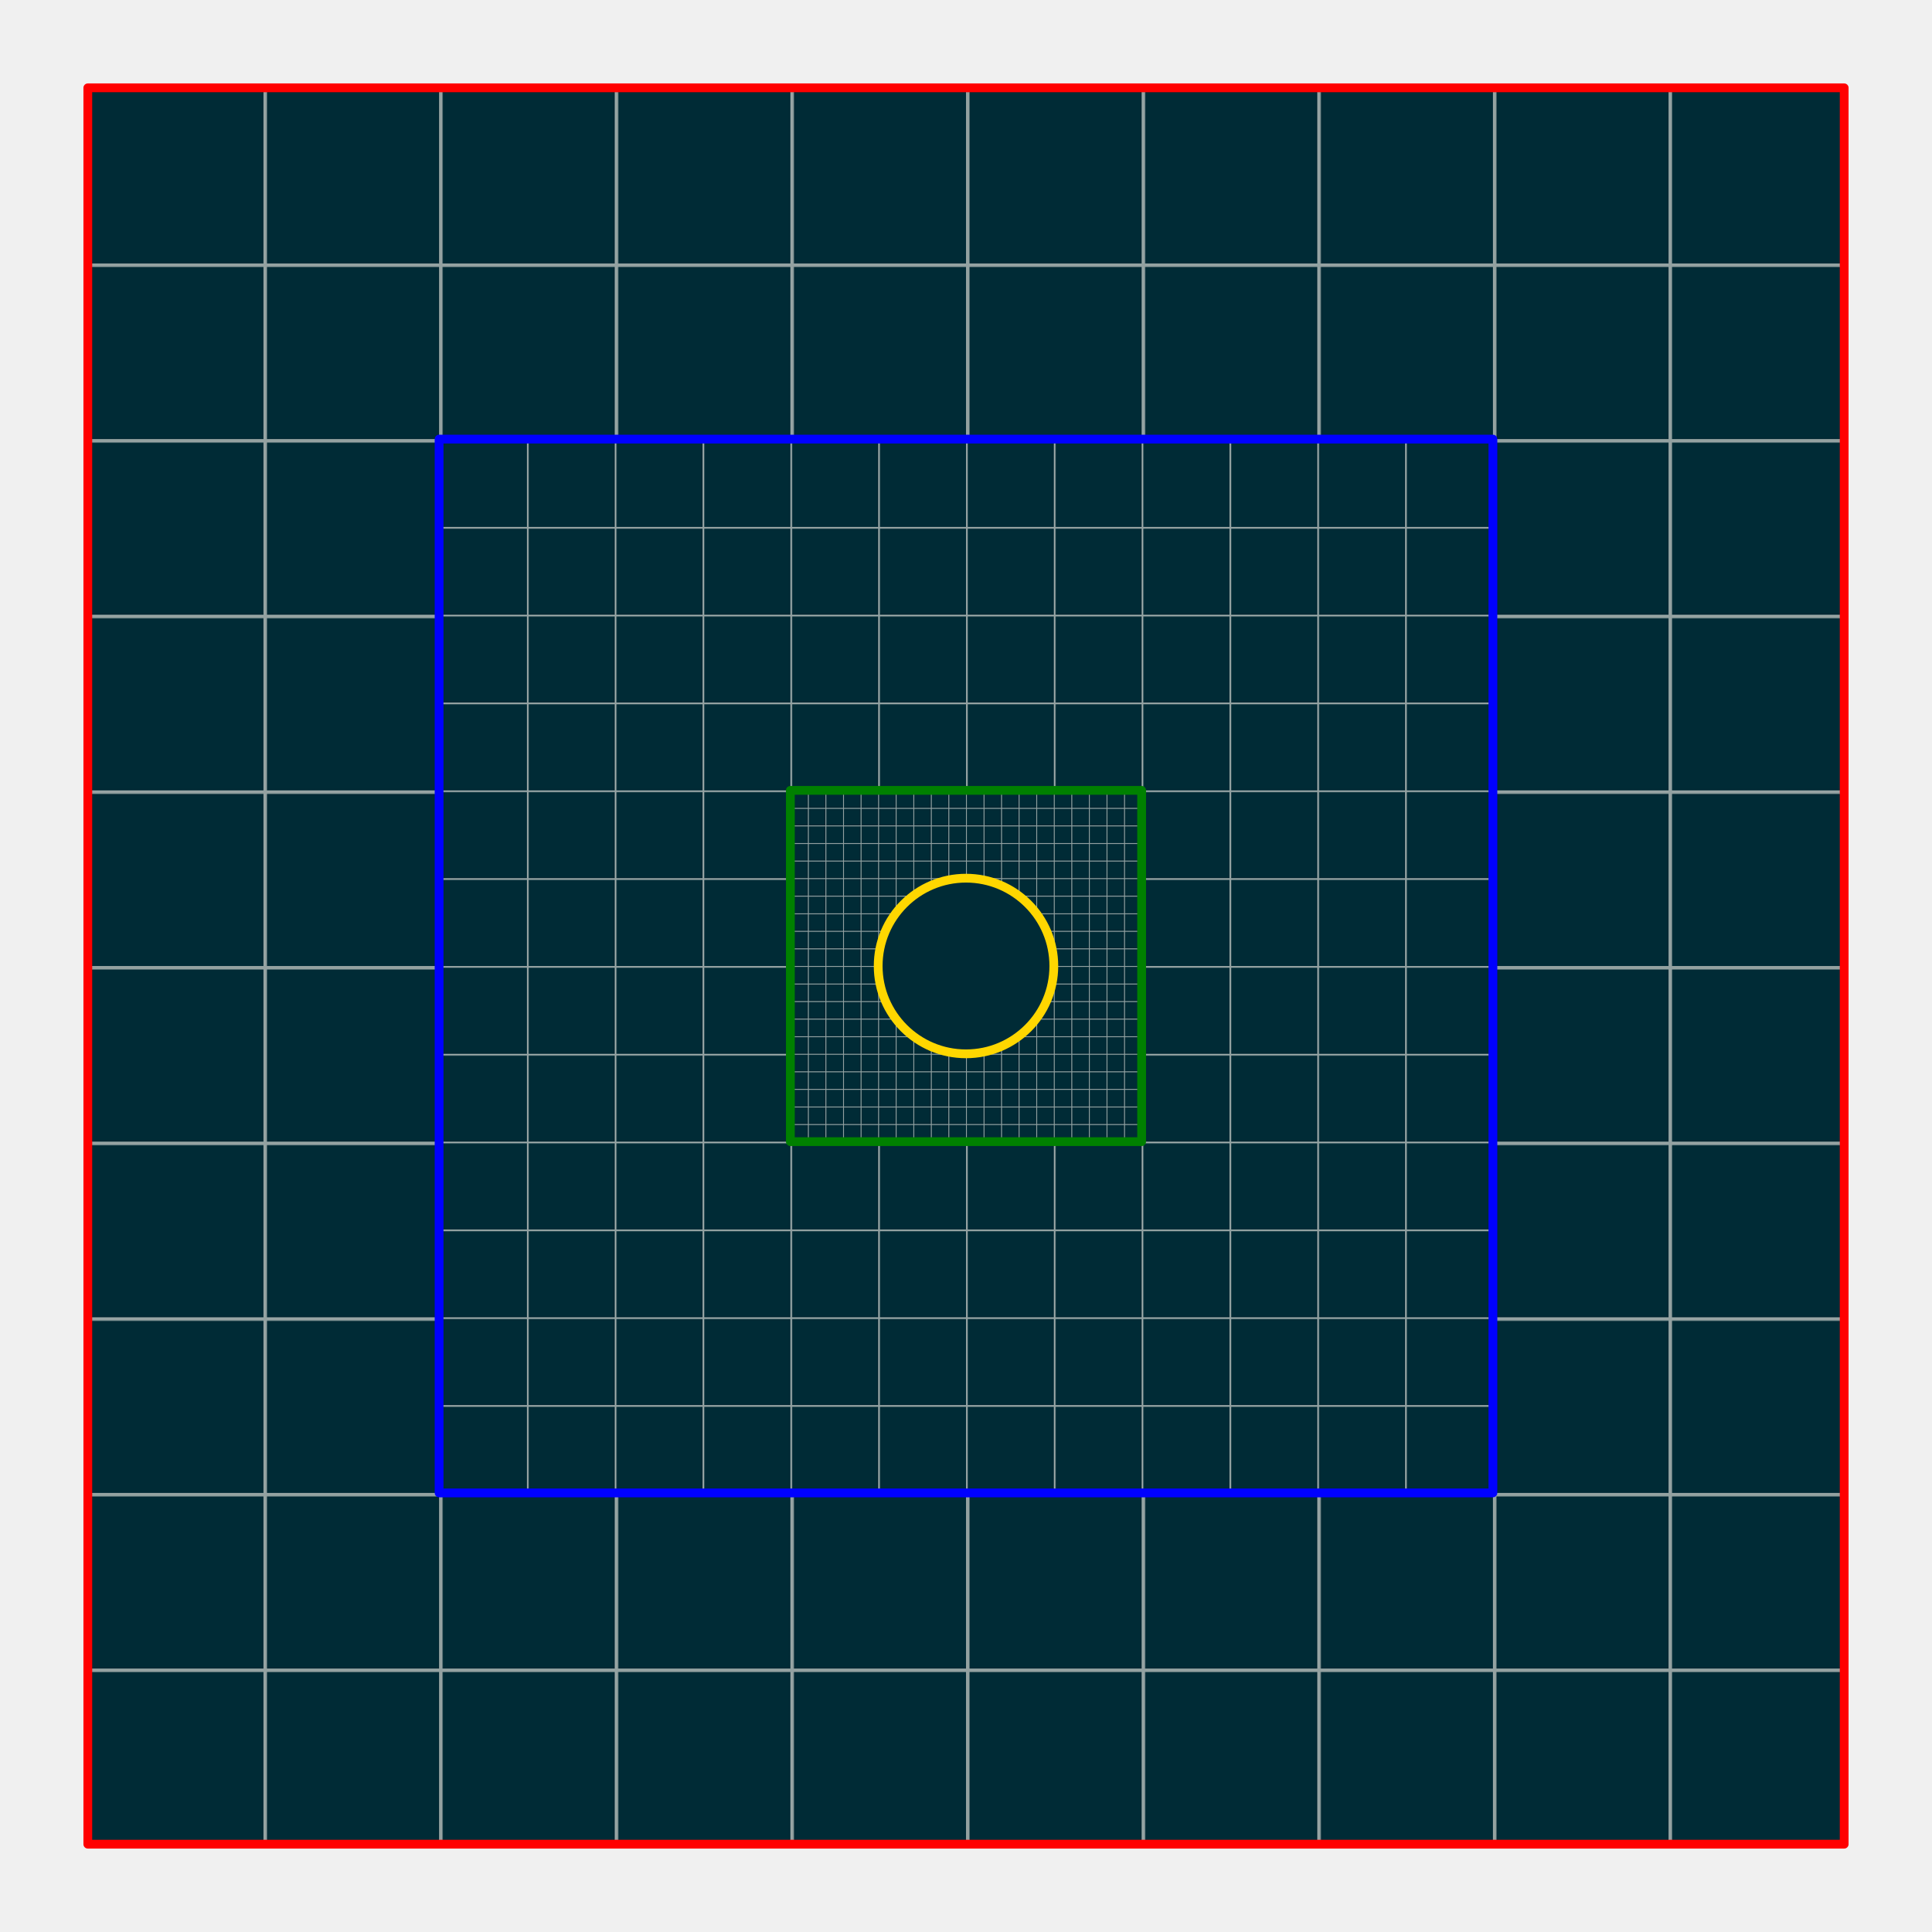
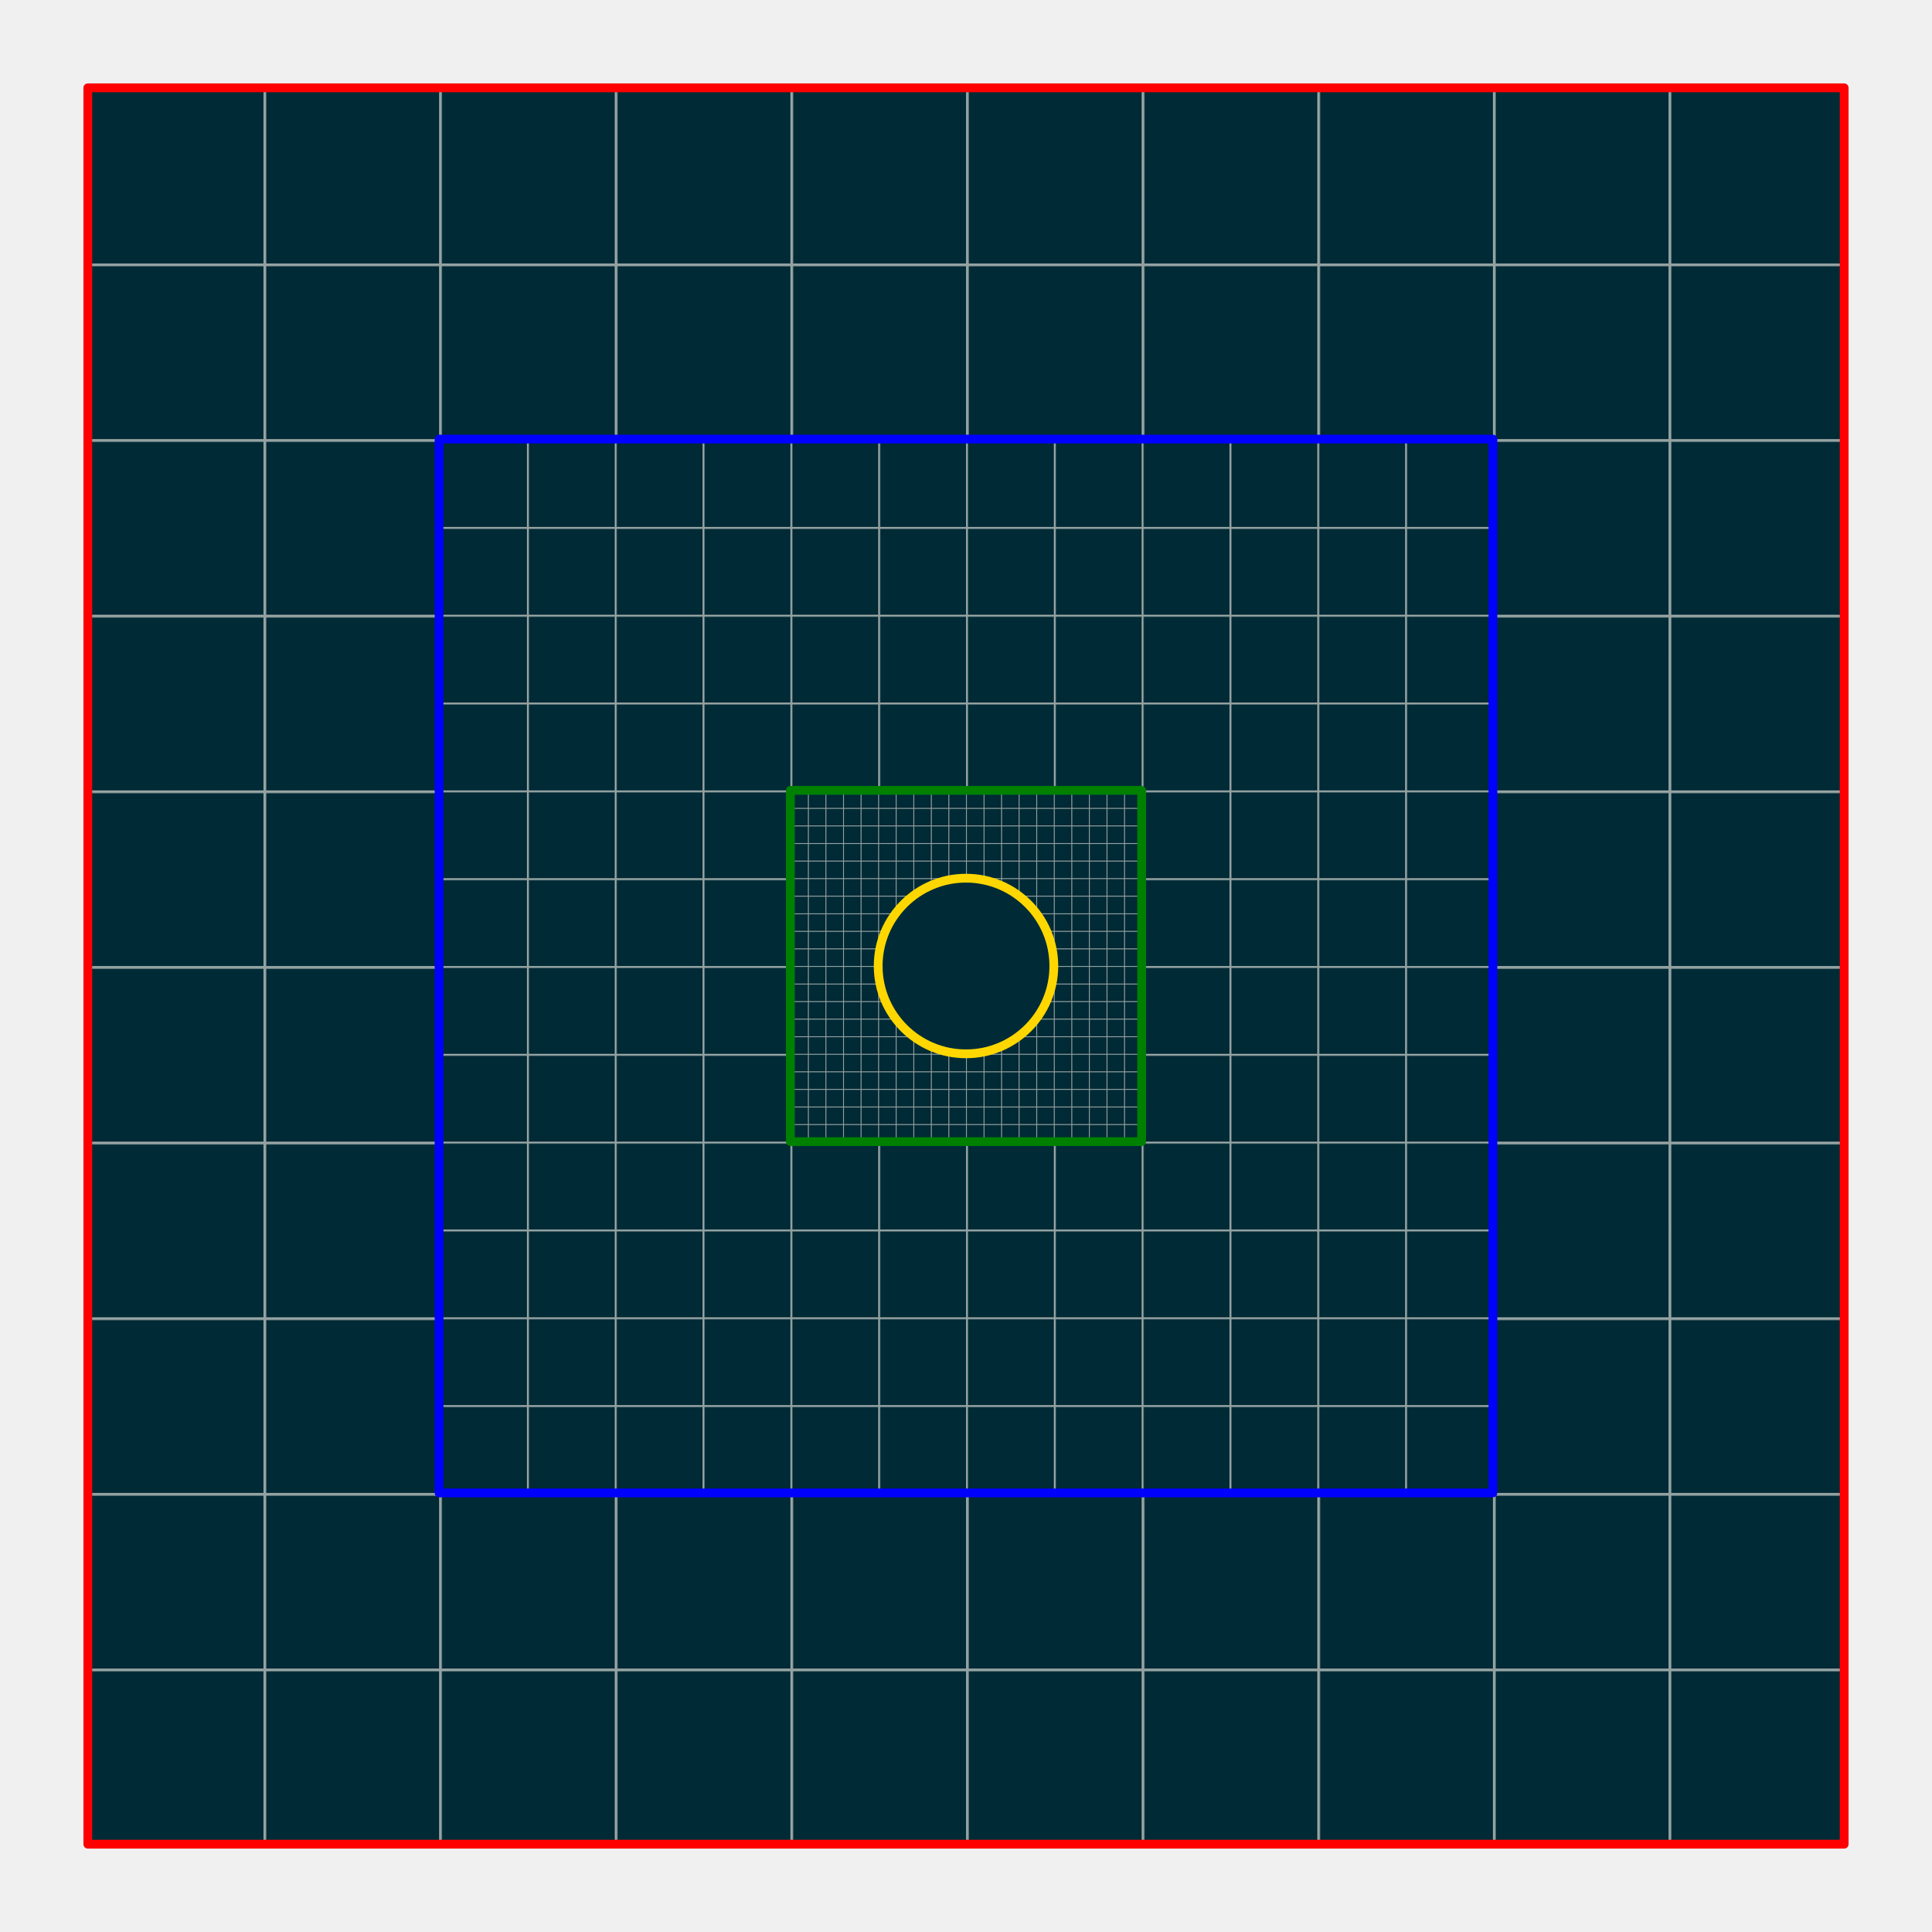
<svg xmlns="http://www.w3.org/2000/svg" version="1.1" width="110mm" height="110mm" viewBox="-5 -5 110 110">
  <defs>
    <pattern id="grid" x="0" y="0" width="1" height="1" patternUnits="userSpaceOnUse">
-       <rect width="100%" height="100%" style="stroke: none" />
+       <rect width="100%" height="100%" style="stroke: none;" />
      <line x1="0" y1="0" x2="1" y2="0" style="stroke-width: 0.1; stroke: #93a1a1" />
      <line x1="0" y1="0" x2="0" y2="1" style="stroke-width: 0.1; stroke: #93a1a1" />
    </pattern>
+     <pattern id="grid10" x="0" y="0" width="10" height="10" patternUnits="userSpaceOnUse">
+       <rect width="100%" height="100%" style="stroke: none;" />
+       <line x1="0" y1="0" x2="10" y2="0" style="stroke-width: 0.316; stroke: #93a1a1" />
+       <line x1="0" y1="0" x2="0" y2="10" style="stroke-width: 0.316; stroke: #93a1a1" />
+     </pattern>
    <pattern id="grid5" x="0" y="0" width="5" height="5" patternUnits="userSpaceOnUse">
-       <rect width="100%" height="100%" style="stroke: none" />
-       <line x1="0" y1="0" x2="5" y2="0" style="stroke-width: 0.2; stroke: #93a1a1" />
-       <line x1="0" y1="0" x2="0" y2="5" style="stroke-width: 0.2; stroke: #93a1a1" />
-     </pattern>
-     <pattern id="grid10" x="0" y="0" width="10" height="10" patternUnits="userSpaceOnUse">
-       <rect width="100%" height="100%" style="stroke: none" />
-       <line x1="0" y1="0" x2="10" y2="0" style="stroke-width: 0.4; stroke: #93a1a1" />
-       <line x1="0" y1="0" x2="0" y2="10" style="stroke-width: 0.4; stroke: #93a1a1" />
+       <rect width="100%" height="100%" style="stroke: none;" />
+       <line x1="0" y1="0" x2="5" y2="0" style="stroke-width: 0.224; stroke: #93a1a1" />
+       <line x1="0" y1="0" x2="0" y2="5" style="stroke-width: 0.224; stroke: #93a1a1" />
    </pattern>
  </defs>
  <style>
    
      svg { background: #073642; }
      svg * { stroke-linecap: round; stroke-linejoin: round; }
      rect, circle, ellipse, polygon { stroke-width: 0.5; fill: #002b36; stroke: #93a1a1; }
      line, polyline, path { stroke-width: 0.5; fill: none; stroke: #93a1a1; }
      text, tspan { stroke-width: 0; font-family: sans-serif; font-size: 3px; fill: #93a1a1; paint-order: stroke; stroke: #002b36; }
      .d-blue { stroke: blue; }
      text.d-blue, text.d-blue * { fill: blue; stroke: white; }
      .d-gold { stroke: gold; }
      text.d-gold, text.d-gold * { fill: gold; stroke: black; }
      .d-green { stroke: green; }
      text.d-green, text.d-green * { fill: green; stroke: white; }
      .d-red { stroke: red; }
      text.d-red, text.d-red * { fill: red; stroke: white; }
      .d-grid {fill: url(#grid)}
-       .d-grid5 {fill: url(#grid5)}
-       .d-grid10 {fill: url(#grid10)}
+       .d-grid-10 {fill: url(#grid10)}
+       .d-grid-5 {fill: url(#grid5)}
    
  </style>
-   <rect x="0" y="0" width="100" height="100" class="d-red d-grid10" />
-   <rect x="20" y="20" width="60" height="60" class="d-grid5 d-blue" />
+   <rect x="0" y="0" width="100" height="100" class="d-red d-grid-10" />
+   <rect x="20" y="20" width="60" height="60" class="d-grid-5 d-blue" />
  <rect x="40" y="40" width="20" height="20" class="d-grid d-green" />
  <circle cx="50" cy="50" r="5" class="d-gold" />
</svg>
